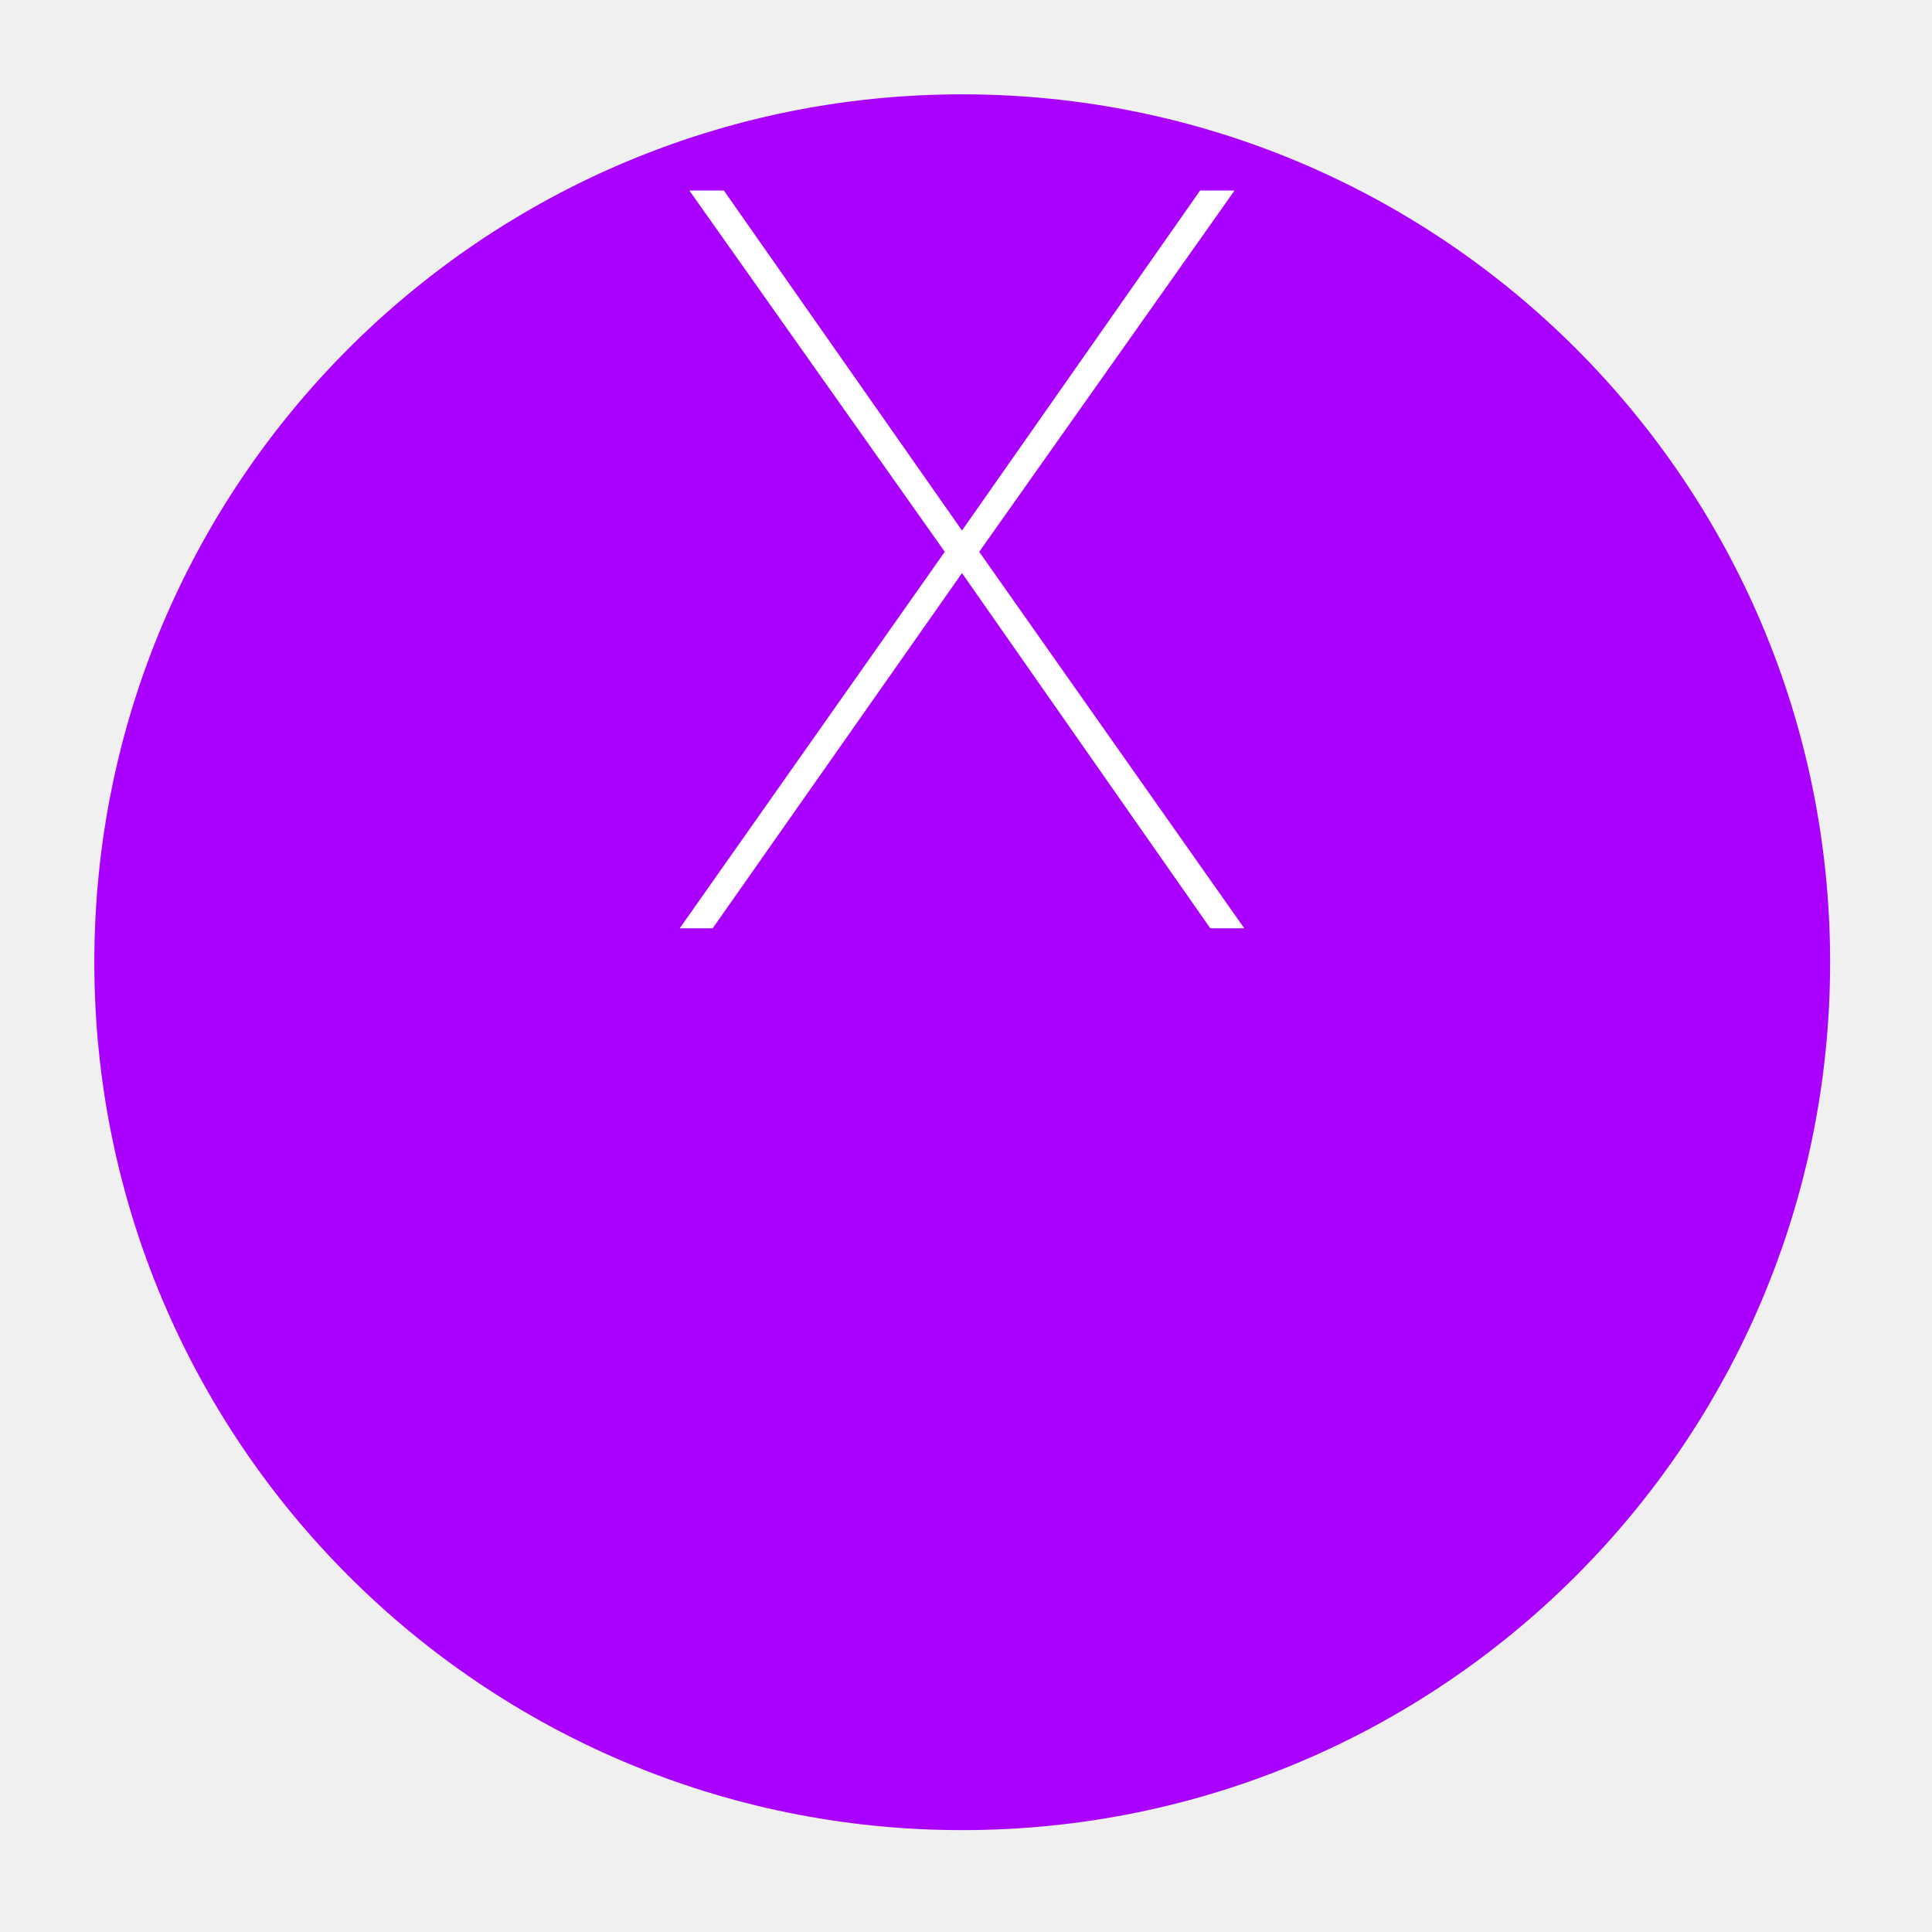
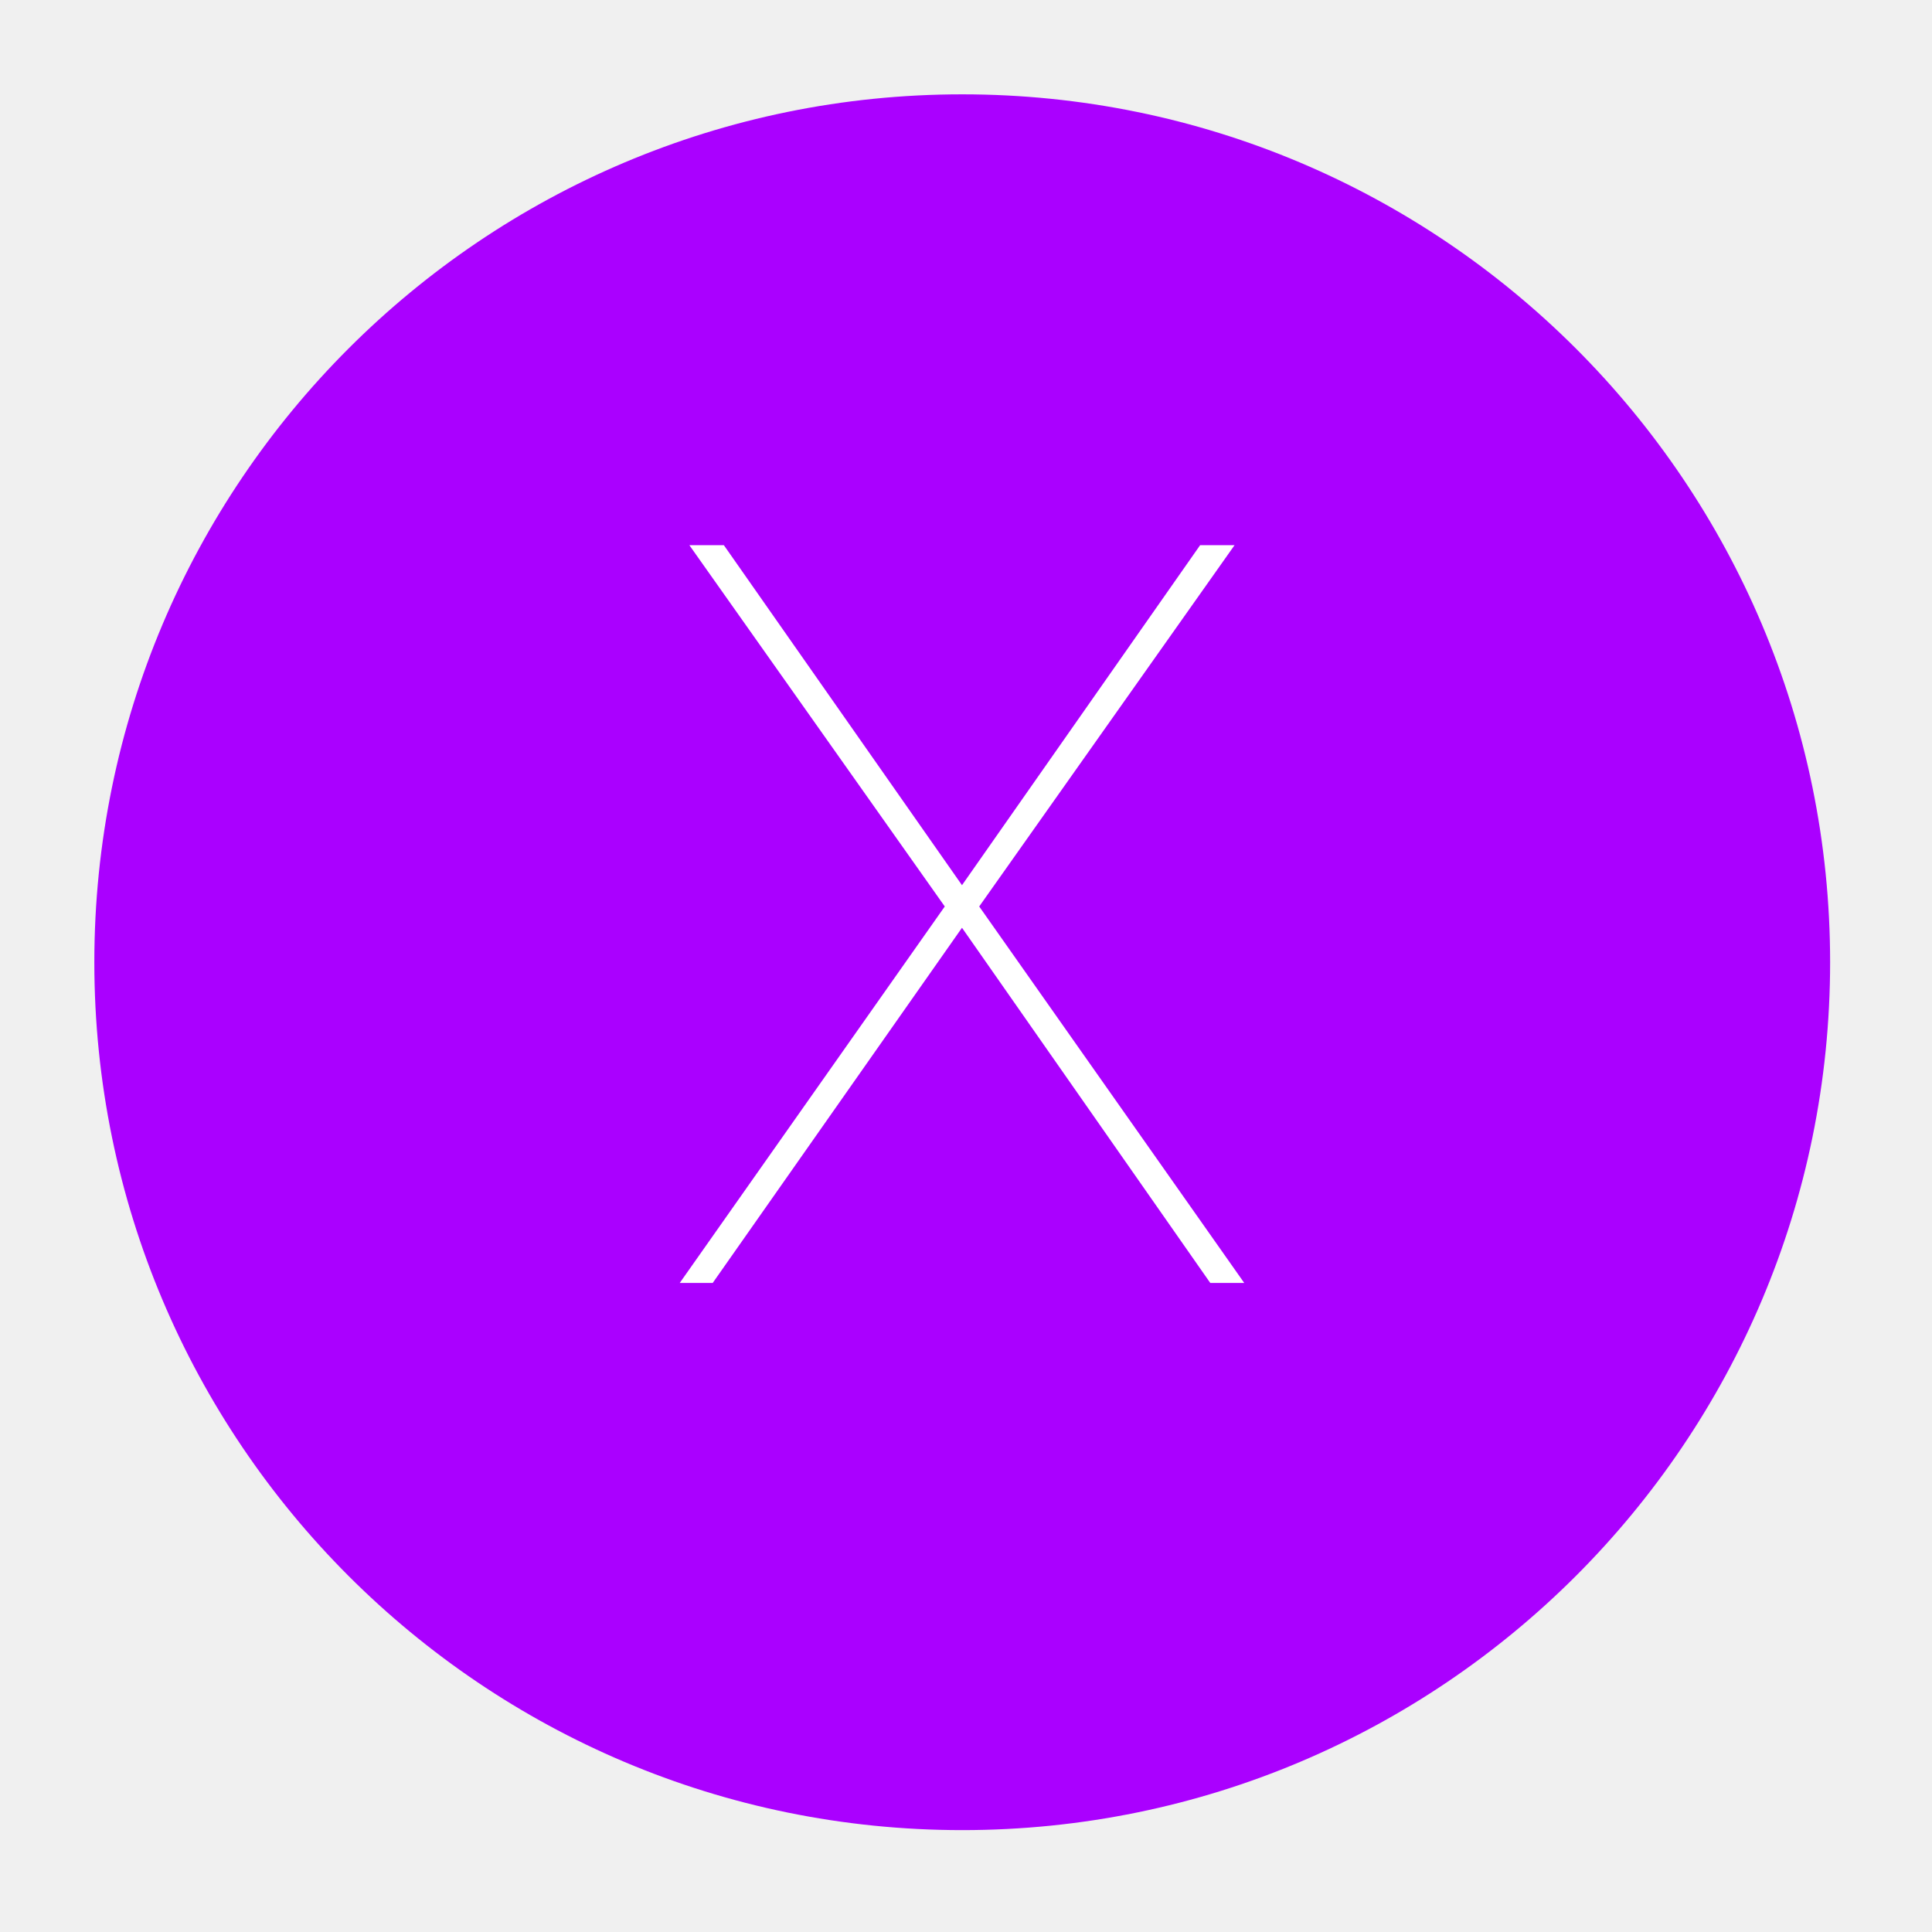
<svg xmlns="http://www.w3.org/2000/svg" width="532" height="532" viewBox="0 0 512 512">
  <circle cx="255" cy="255" r="230" fill="#aa00ff" />
-   <text x="255" y="246" alignment-baseline="central" text-anchor="middle" fill="#fff" font-size="275" font-weight="100" font-family="Roboto">X</text>
+   <text x="255" y="246" dominant-baseline="central" text-anchor="middle" fill="#fff" font-size="275" font-weight="100" font-family="Roboto">X</text>
</svg>
